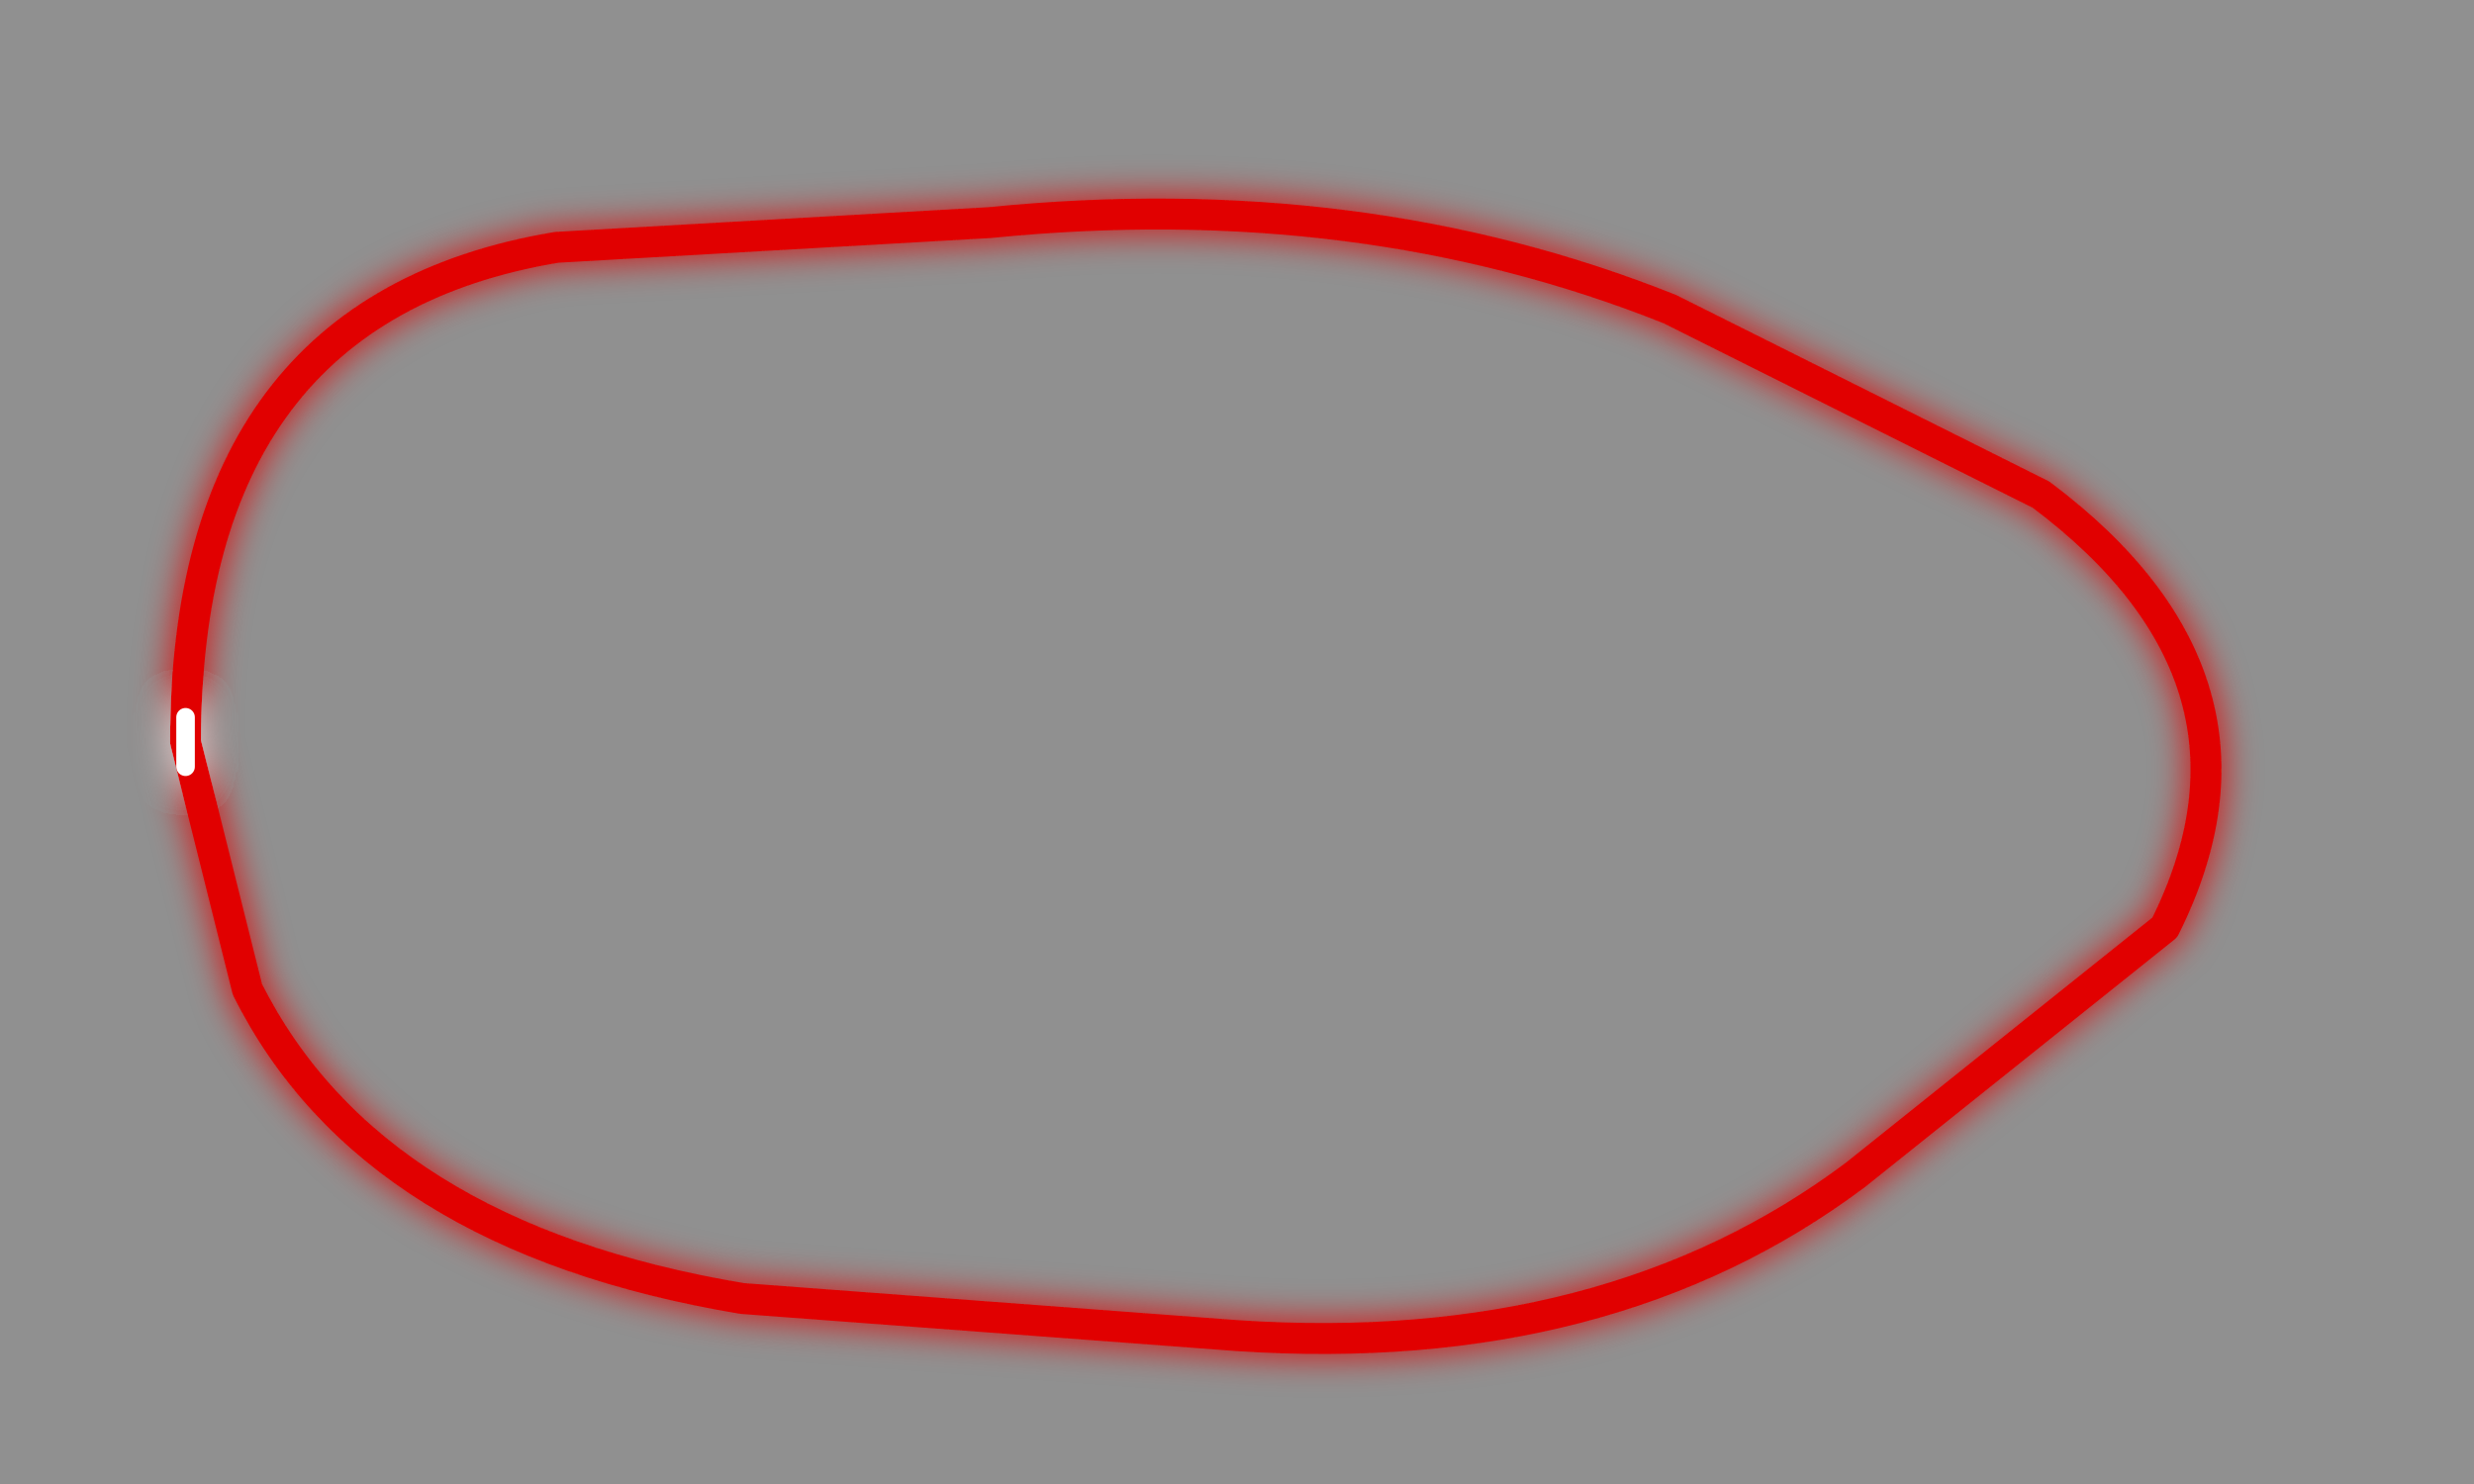
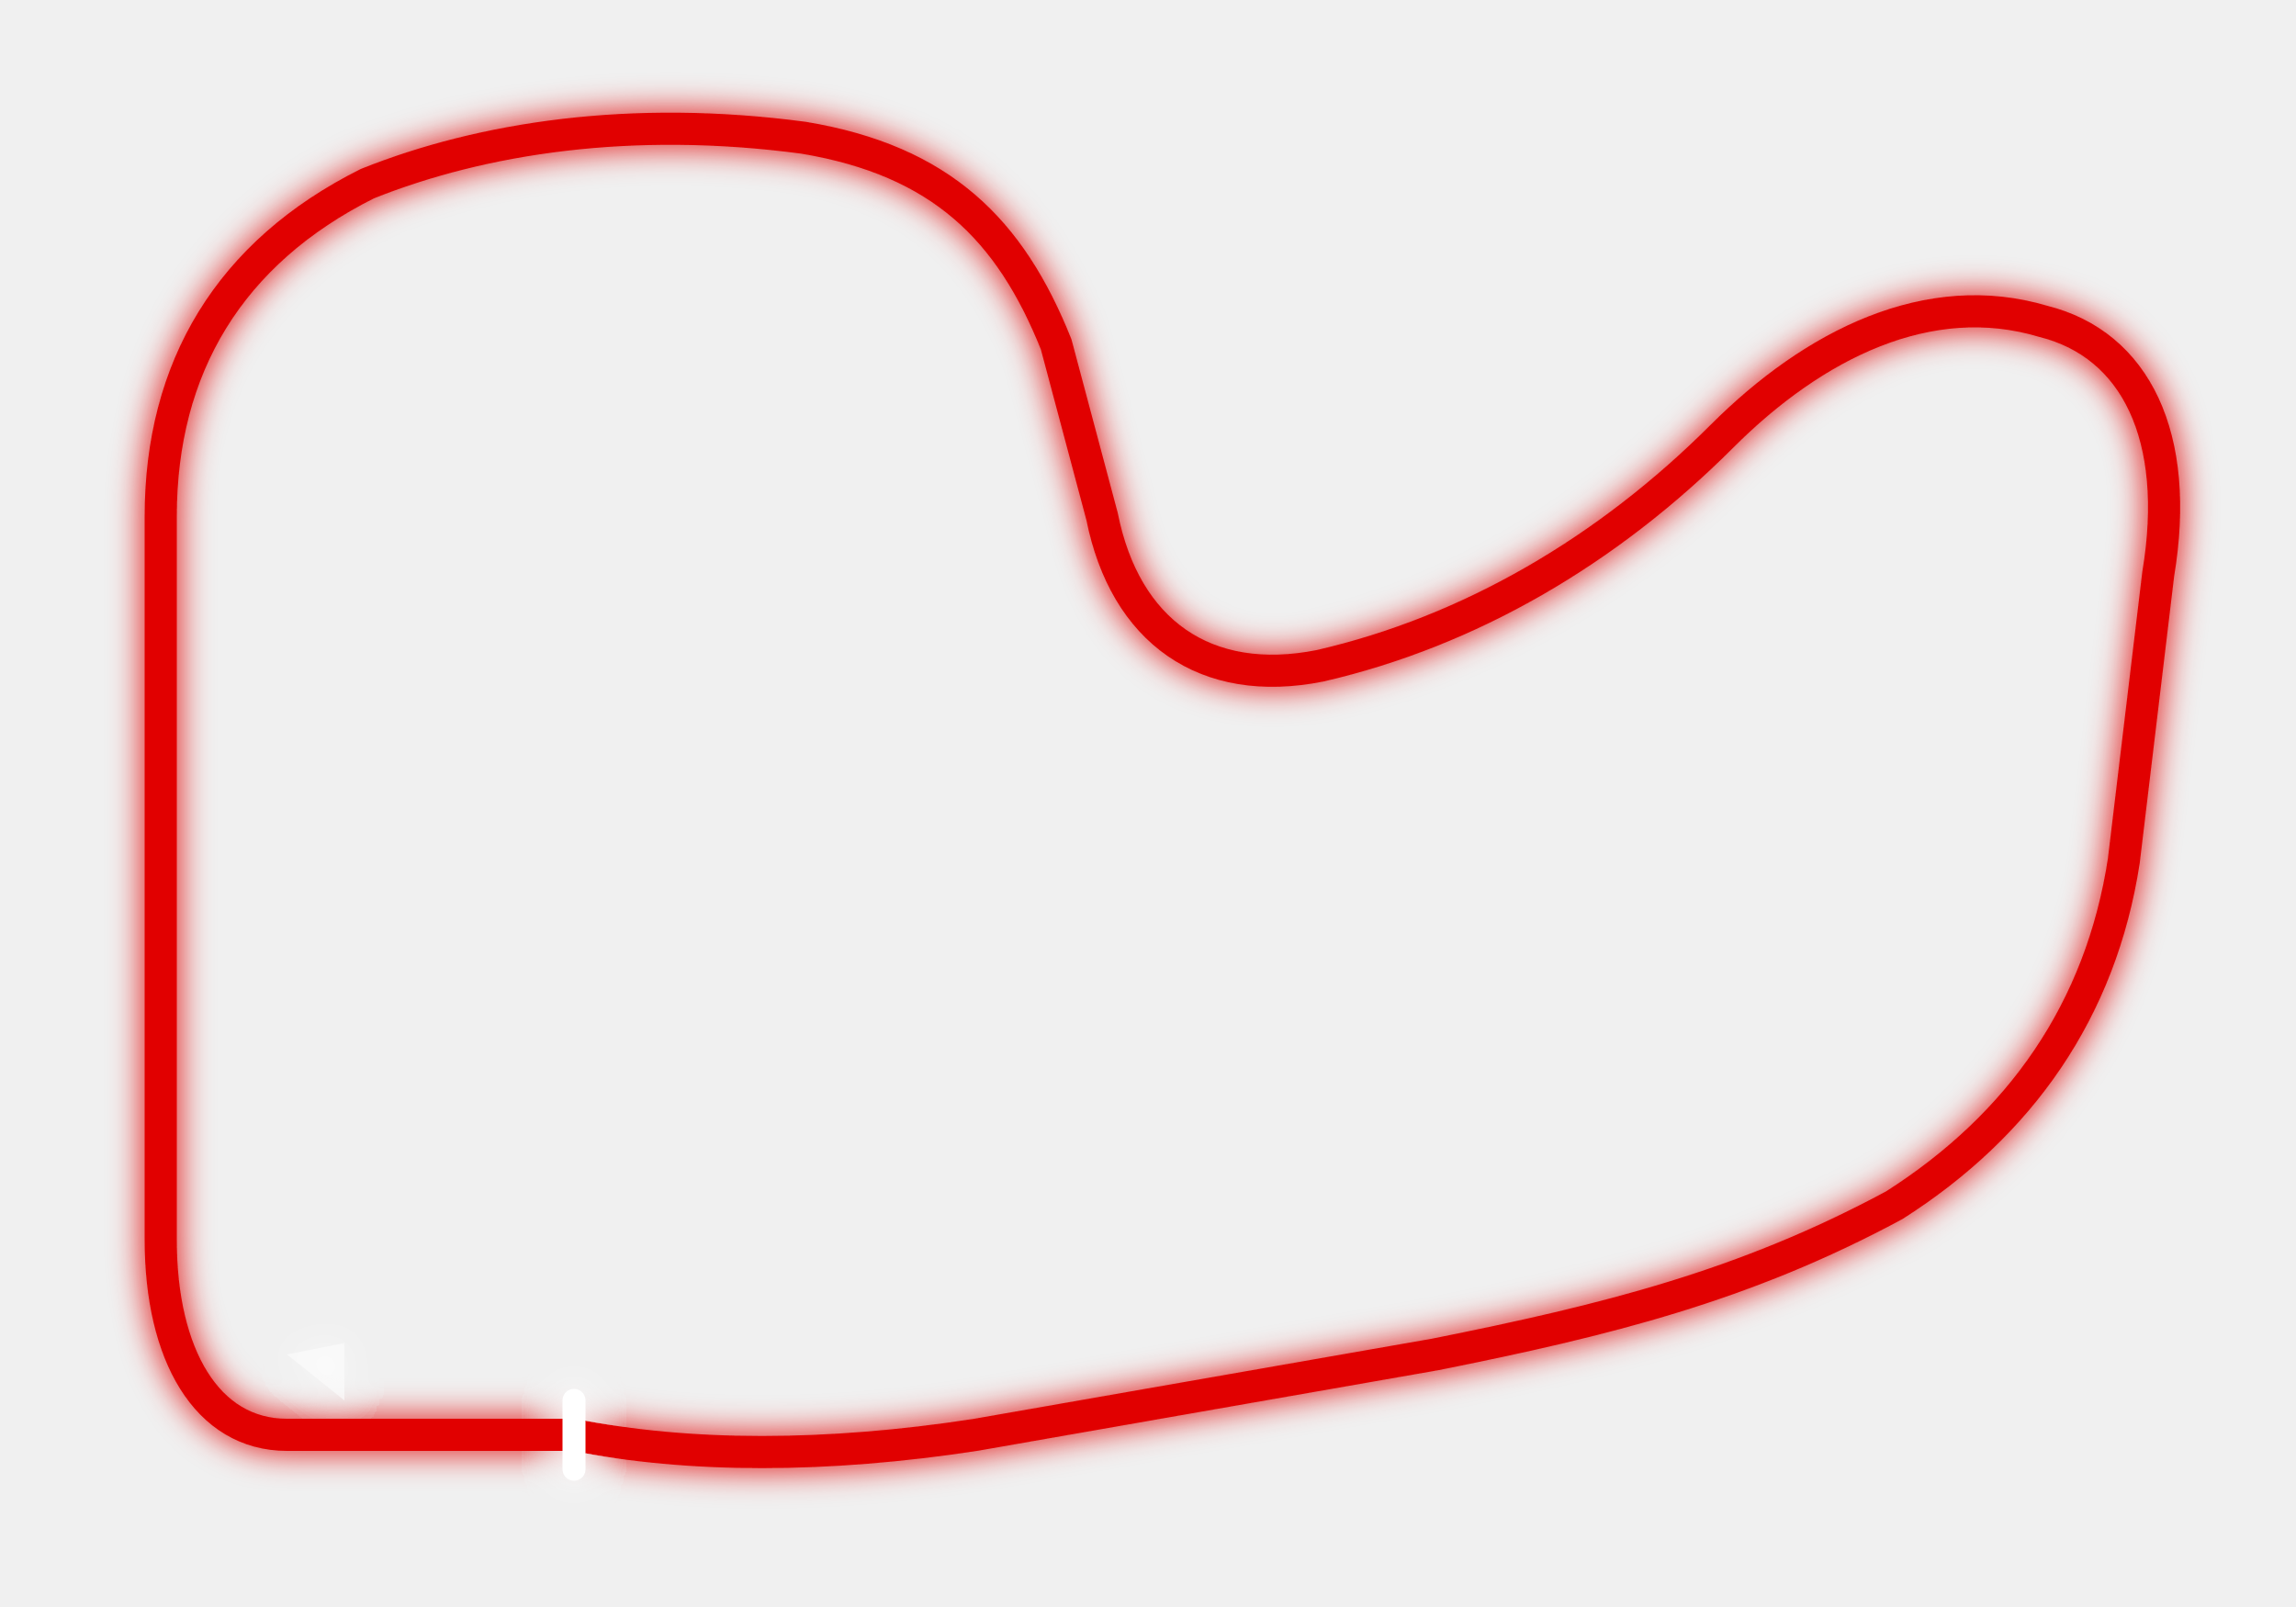
- <svg xmlns="http://www.w3.org/2000/svg" viewBox="0 0 200 120">
+ <svg xmlns="http://www.w3.org/2000/svg" viewBox="0 0 200 140">
  <defs>
-     <filter id="glow-saudi" x="-20%" y="-20%" width="140%" height="140%">
-       <feGaussianBlur stdDeviation="1.5" result="blur" />
+     <filter id="gl" x="-20%" y="-20%" width="140%" height="140%">
+       <feGaussianBlur stdDeviation="1.5" result="b" />
      <feMerge>
-         <feMergeNode in="blur" />
+         <feMergeNode in="b" />
        <feMergeNode in="SourceGraphic" />
      </feMerge>
    </filter>
  </defs>
-   <rect width="200" height="120" fill="rgba(0,0,0,0.4)" />
-   <g filter="url(#glow-saudi)">
-     <path d="M 15 60              Q 15 25 45 20              L 80 18              Q 110 15 135 25              L 165 40              Q 185 55 175 75              L 150 95              Q 130 110 100 108              L 60 105              Q 30 100 20 80              L 15 60" fill="none" stroke="#E10600" stroke-width="2.5" stroke-linejoin="round" stroke-linecap="round" />
-     <line x1="15" y1="58" x2="15" y2="62" stroke="#fff" stroke-width="1.5" stroke-linecap="round" />
+   <g filter="url(#gl)">
+     <path d="M 50 125 L 25 125 C 18 125 14 118 14 108 L 14 45 C 14 32 20 22 32 16 C 42 12 55 10 70 12 C 82 14 88 20 92 30 L 96 45 C 98 55 105 60 115 58 C 128 55 140 48 150 38 C 158 30 168 25 178 28 C 186 30 190 38 188 50 L 185 75 C 183 88 176 98 165 105 C 152 112 140 115 125 118 L 85 125 C 72 127 60 127 50 125 Z" fill="none" stroke="#E10600" stroke-width="2.8" stroke-linejoin="round" stroke-linecap="round" />
+     <line x1="50" y1="122" x2="50" y2="128" stroke="#fff" stroke-width="2" stroke-linecap="round" />
+     <polygon points="30,122 25,118 30,117" fill="#fff" opacity=".5" />
  </g>
</svg>
